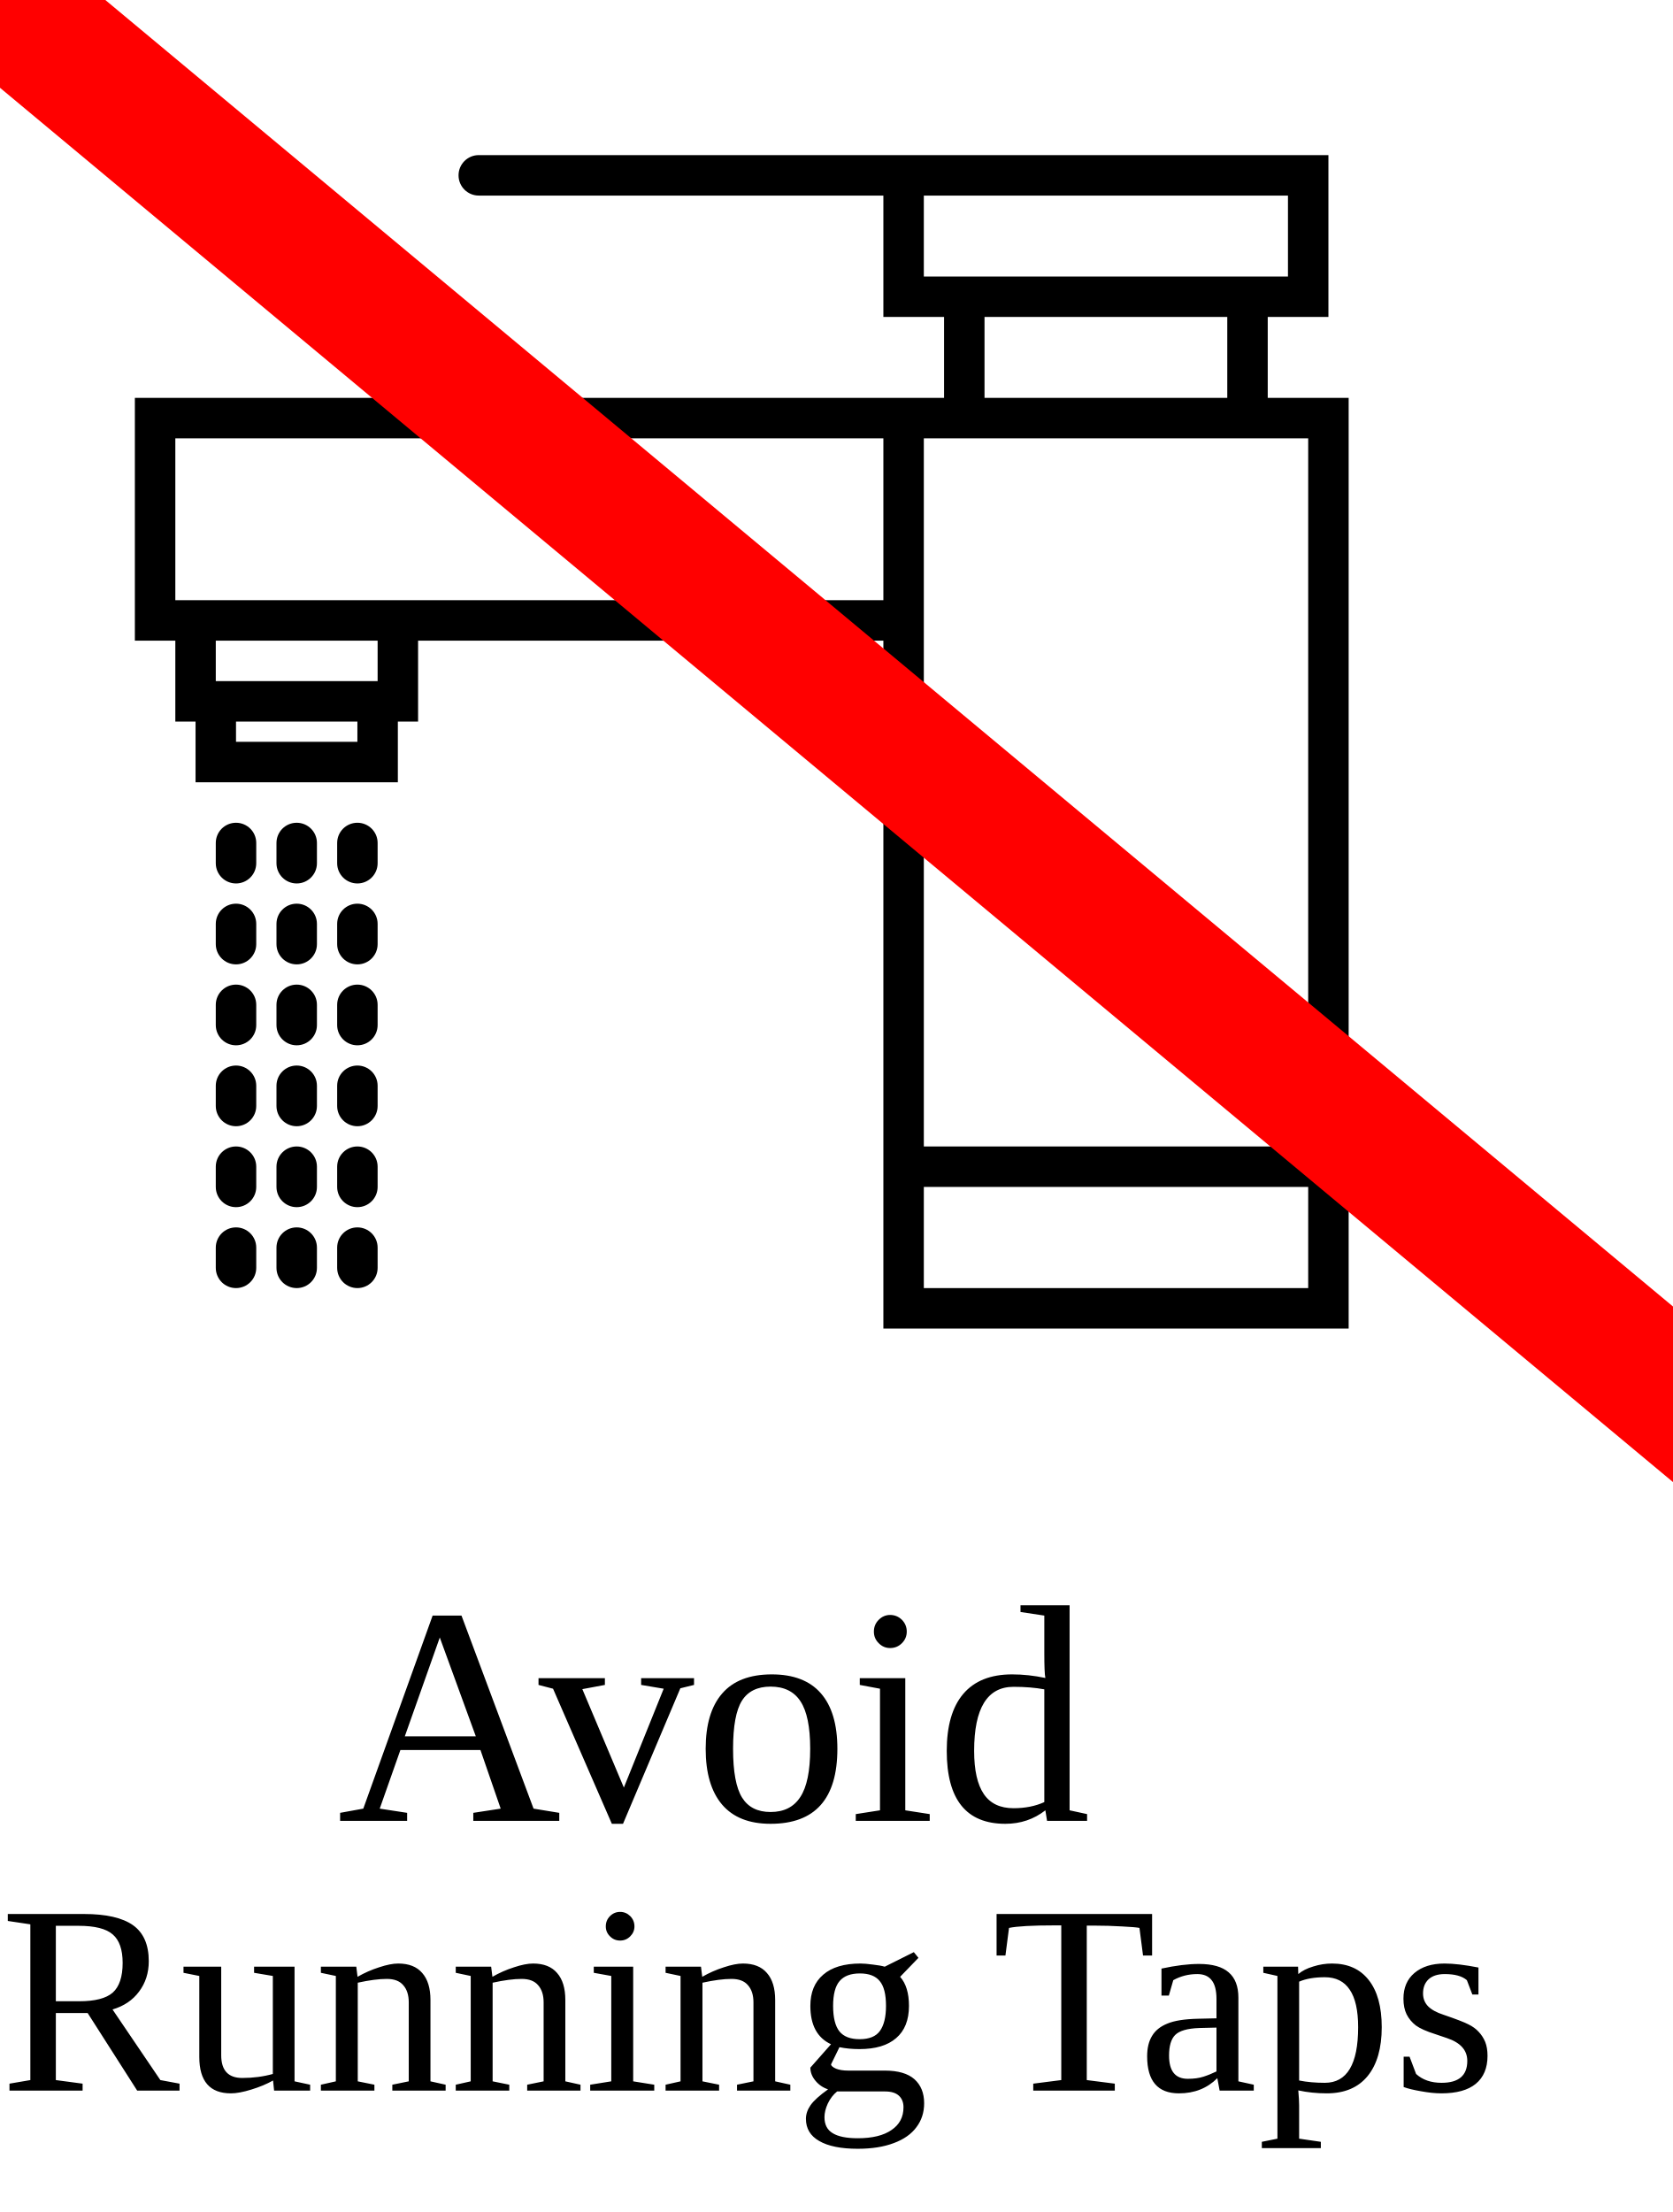
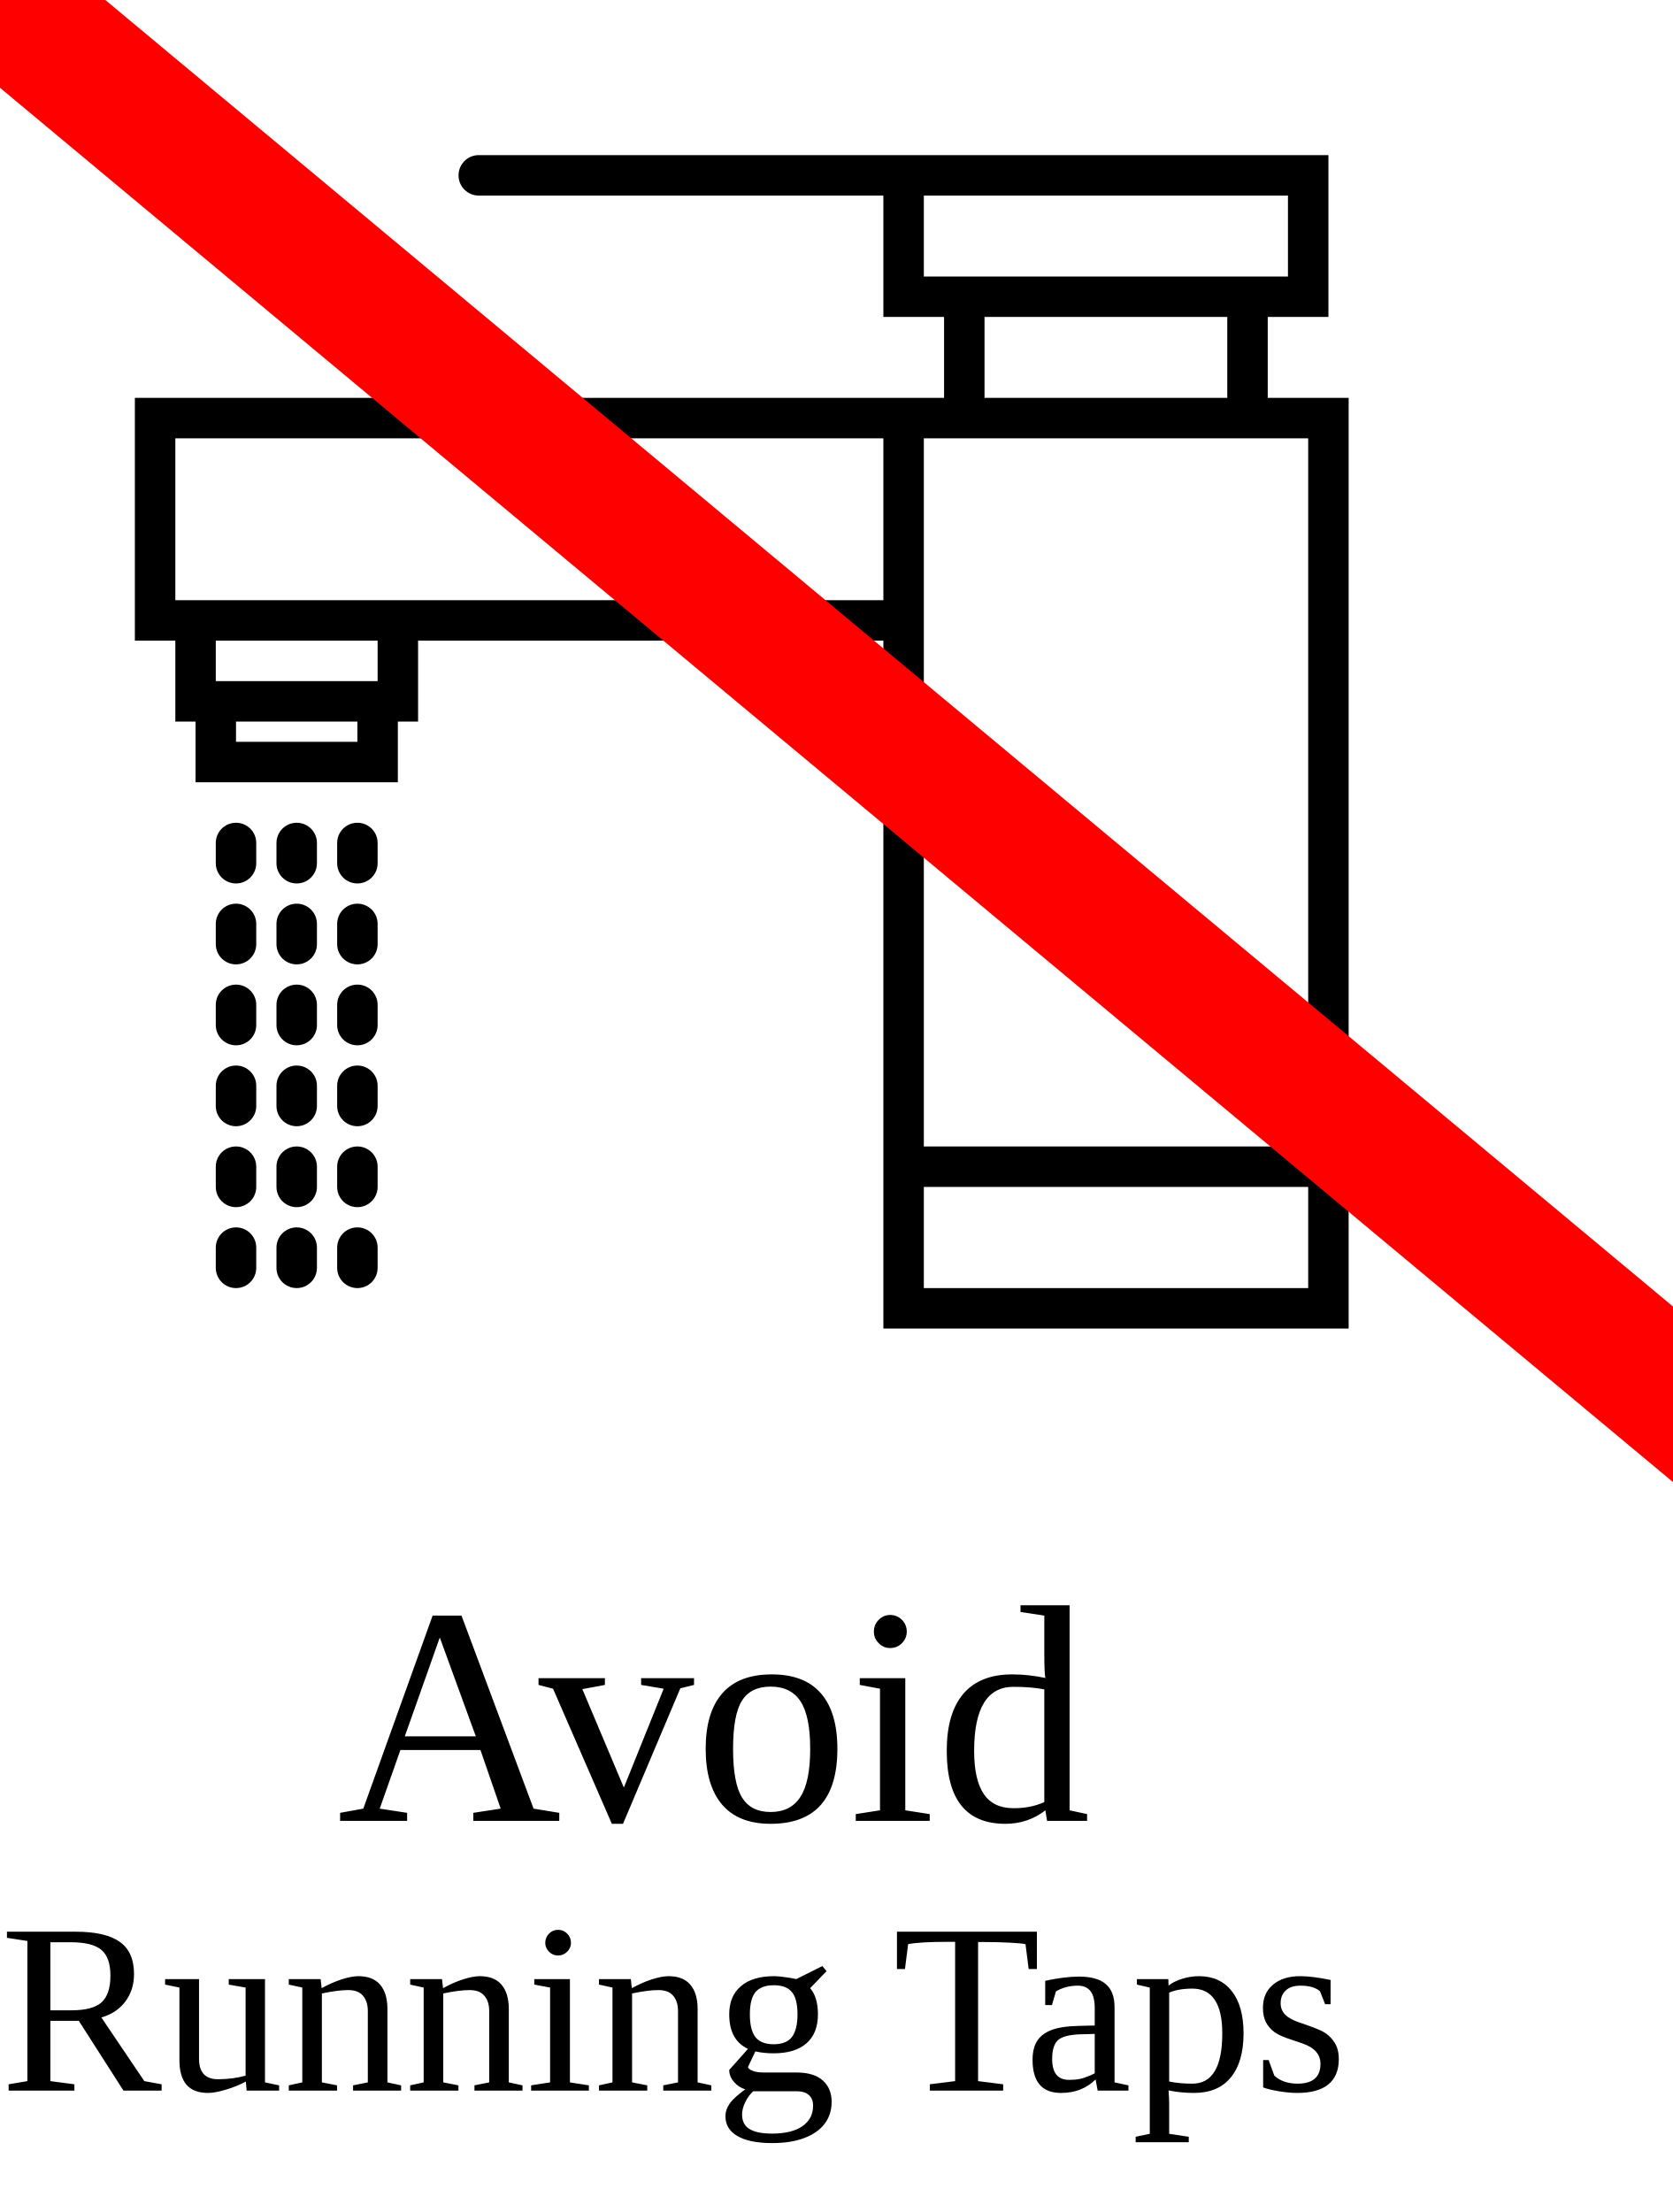
<svg xmlns="http://www.w3.org/2000/svg" width="100%" height="132%" viewBox="0 0 124 164">
  <g transform="translate(10, 10) scale(1.5)">
    <path d="M56,13V9h3V1H38h-1H17c-0.553,0-1,0.447-1,1s0.447,1,1,1h20v6h3v4h-1h-2H0v12h2v4h1v3h10v-3h1v-4h23v25v9h23v-9V13H56z    M39,7V3h18v4h-1H40H39z M42,9h12v4H42V9z M11,30H5v-1h6V30z M12,27H4v-2h8V27z M14,23H2v-8h35v8H14z M58,57H39v-5h19V57z M39,50   V25V15h1h16h2v35H39z" />
    <path d="M5,42c-0.553,0-1,0.447-1,1v1c0,0.553,0.447,1,1,1s1-0.447,1-1v-1C6,42.447,5.553,42,5,42z" />
    <path d="M5,38c-0.553,0-1,0.447-1,1v1c0,0.553,0.447,1,1,1s1-0.447,1-1v-1C6,38.447,5.553,38,5,38z" />
    <path d="M5,34c-0.553,0-1,0.447-1,1v1c0,0.553,0.447,1,1,1s1-0.447,1-1v-1C6,34.447,5.553,34,5,34z" />
    <path d="M5,46c-0.553,0-1,0.447-1,1v1c0,0.553,0.447,1,1,1s1-0.447,1-1v-1C6,46.447,5.553,46,5,46z" />
    <path d="M5,54c-0.553,0-1,0.447-1,1v1c0,0.553,0.447,1,1,1s1-0.447,1-1v-1C6,54.447,5.553,54,5,54z" />
    <path d="M5,50c-0.553,0-1,0.447-1,1v1c0,0.553,0.447,1,1,1s1-0.447,1-1v-1C6,50.447,5.553,50,5,50z" />
    <path d="M8,50c-0.553,0-1,0.447-1,1v1c0,0.553,0.447,1,1,1s1-0.447,1-1v-1C9,50.447,8.553,50,8,50z" />
    <path d="M8,46c-0.553,0-1,0.447-1,1v1c0,0.553,0.447,1,1,1s1-0.447,1-1v-1C9,46.447,8.553,46,8,46z" />
    <path d="M8,54c-0.553,0-1,0.447-1,1v1c0,0.553,0.447,1,1,1s1-0.447,1-1v-1C9,54.447,8.553,54,8,54z" />
    <path d="M8,34c-0.553,0-1,0.447-1,1v1c0,0.553,0.447,1,1,1s1-0.447,1-1v-1C9,34.447,8.553,34,8,34z" />
    <path d="M8,38c-0.553,0-1,0.447-1,1v1c0,0.553,0.447,1,1,1s1-0.447,1-1v-1C9,38.447,8.553,38,8,38z" />
    <path d="M8,42c-0.553,0-1,0.447-1,1v1c0,0.553,0.447,1,1,1s1-0.447,1-1v-1C9,42.447,8.553,42,8,42z" />
    <path d="M11,46c-0.553,0-1,0.447-1,1v1c0,0.553,0.447,1,1,1s1-0.447,1-1v-1C12,46.447,11.553,46,11,46z" />
    <path d="M11,38c-0.553,0-1,0.447-1,1v1c0,0.553,0.447,1,1,1s1-0.447,1-1v-1C12,38.447,11.553,38,11,38z" />
    <path d="M11,54c-0.553,0-1,0.447-1,1v1c0,0.553,0.447,1,1,1s1-0.447,1-1v-1C12,54.447,11.553,54,11,54z" />
    <path d="M11,34c-0.553,0-1,0.447-1,1v1c0,0.553,0.447,1,1,1s1-0.447,1-1v-1C12,34.447,11.553,34,11,34z" />
    <path d="M11,50c-0.553,0-1,0.447-1,1v1c0,0.553,0.447,1,1,1s1-0.447,1-1v-1C12,50.447,11.553,50,11,50z" />
    <path d="M11,42c-0.553,0-1,0.447-1,1v1c0,0.553,0.447,1,1,1s1-0.447,1-1v-1C12,42.447,11.553,42,11,42z" />
  </g>
  <text x="25" y="135" fill="black" font-size="x-large">Avoid</text>
  <line x1="0" y1="0" x2="300" y2="250" style="stroke:red;stroke-width:10" />
-   <text x="0" y="155" fill="black" font-size="20px">Running Taps</text>
+   <text x="0" y="155" fill="black" font-size="18px">Running Taps</text>
</svg>
